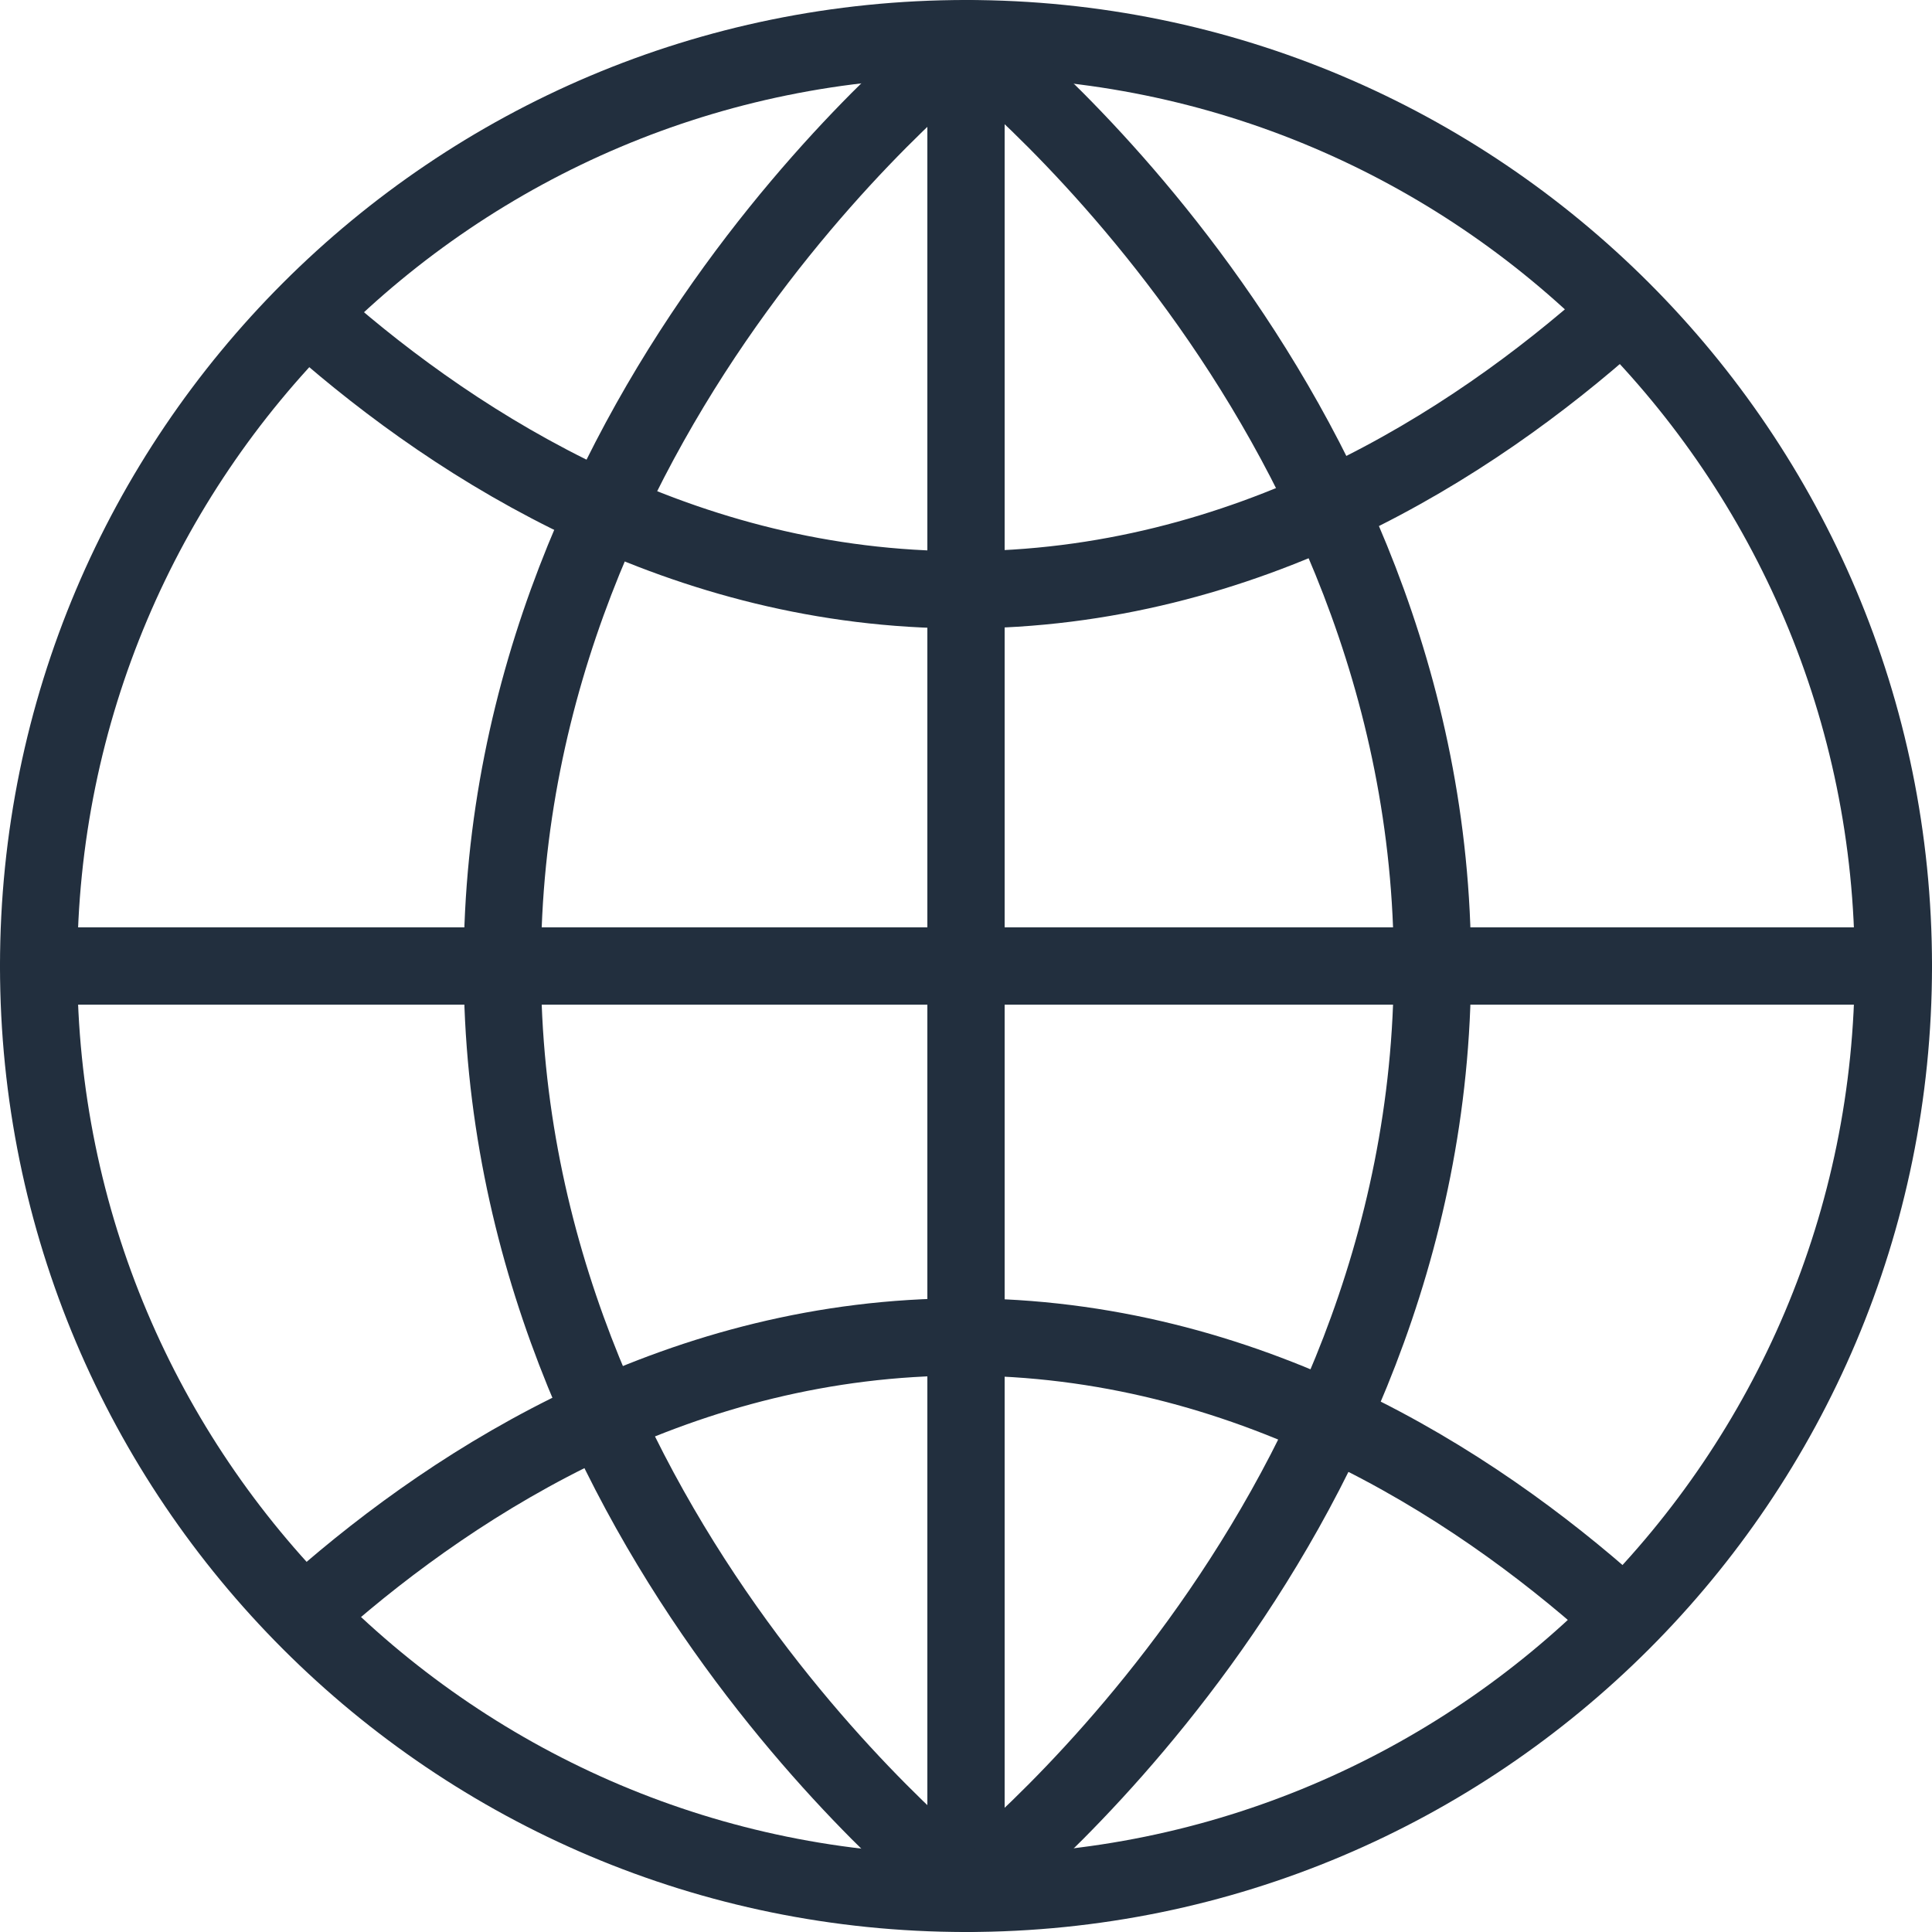
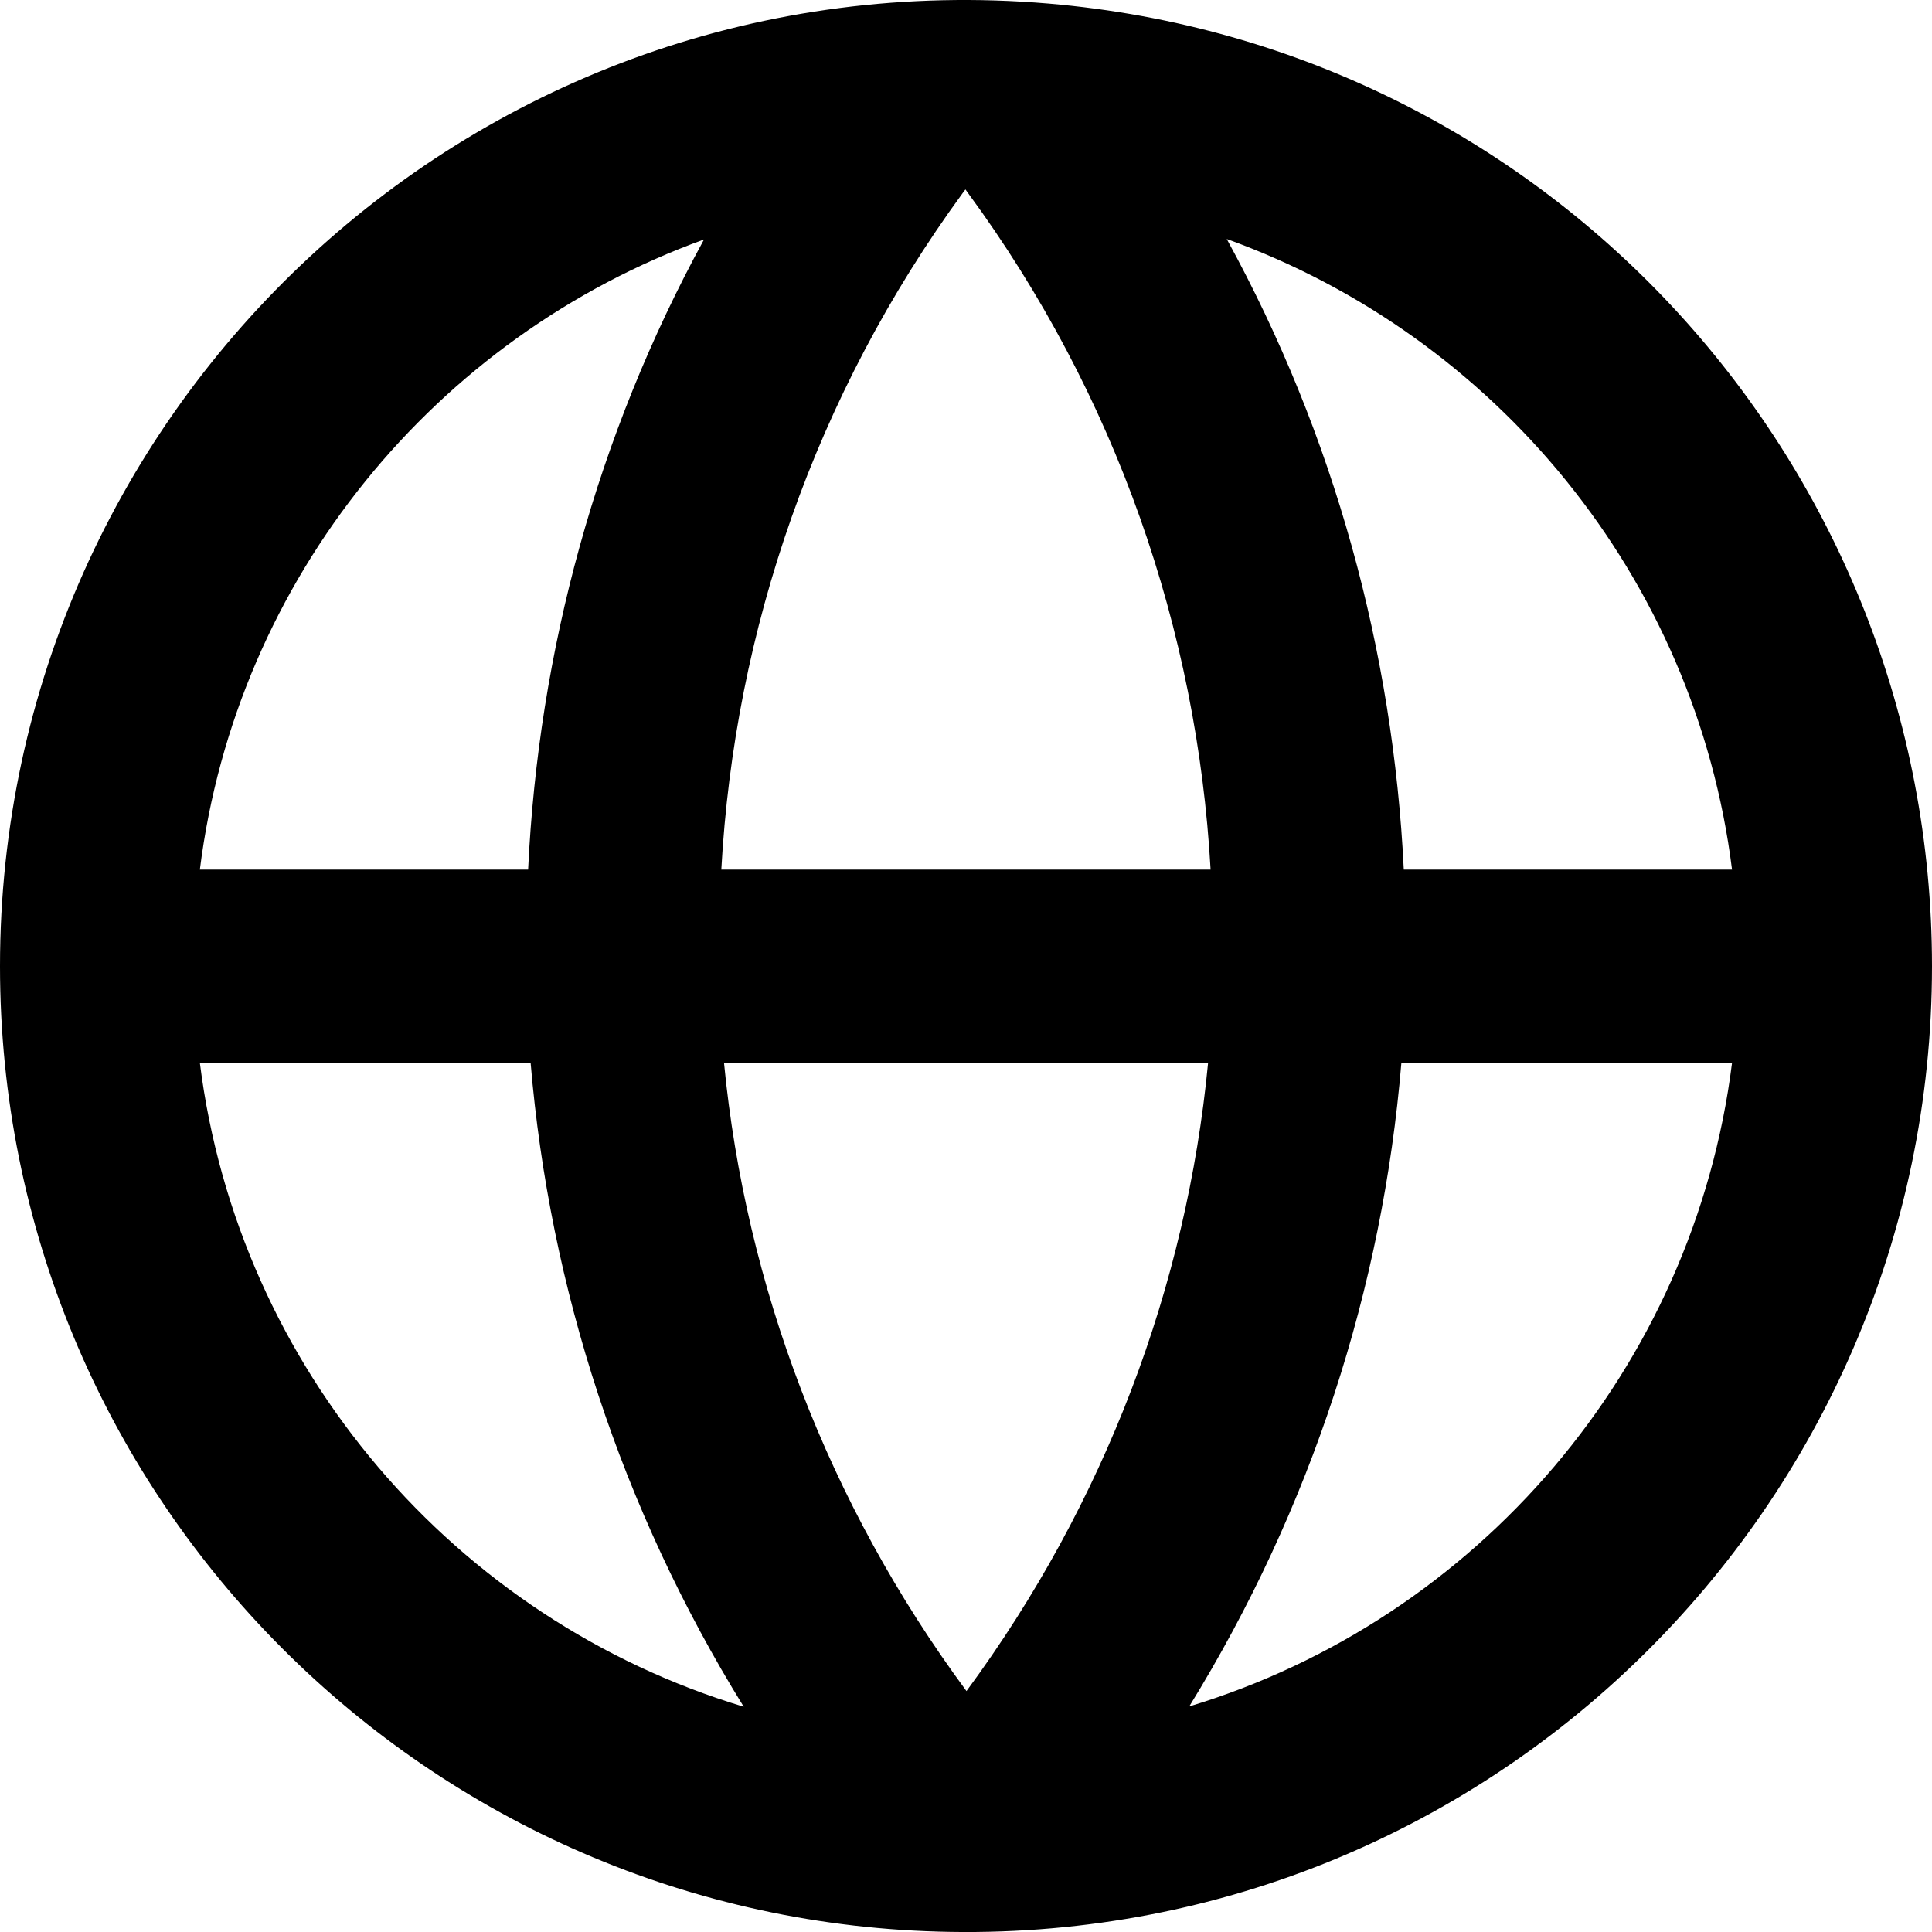
- <svg xmlns="http://www.w3.org/2000/svg" viewBox="0 0 100 100" version="1.1">
+ <svg xmlns="http://www.w3.org/2000/svg" width="20px" height="20px" viewBox="0 0 20 20" version="1.1">
  <defs />
-   <g id="43.-Globe" stroke="none" stroke-width="1" fill="none" fill-rule="evenodd" stroke-linecap="round" stroke-linejoin="round">
-     <circle id="Layer-1" stroke="#222F3E" stroke-width="4" cx="50" cy="50" r="48" />
-     <path d="M50,2 L50,98" id="Layer-2" stroke="#222F3E" stroke-width="4" />
-     <path d="M98,50 L2,50" id="Layer-3" stroke="#222F3E" stroke-width="4" />
-     <path d="M50,2 C50,2 74.143,20.542 74.143,50 C74.143,79.458 50,98 50,98" id="Layer-4" stroke="#222F3E" stroke-width="4" />
-     <path d="M50.143,2 C50.143,2 26,20.542 26,50 C26,79.458 50.143,98 50.143,98" id="Layer-5" stroke="#222F3E" stroke-width="4" />
-     <path d="M16.4,83.028 C23.853,76.468 35.372,69.2 49.83,69.2 C64.51,69.2 76.16,76.692 83.6,83.329" id="Layer-6" stroke="#222F3E" stroke-width="4" />
-     <path d="M16.4,16.701 C23.853,23.261 35.372,30.529 49.83,30.529 C64.51,30.529 76.16,23.037 83.6,16.4" id="Layer-7" stroke="#222F3E" stroke-width="4" />
+   <g id="Page-1" stroke="none" stroke-width="1" fill="none" fill-rule="evenodd">
+     <g id="Dribbble-Light-Preview" transform="translate(-380, -2399)" fill="#000000">
+       <g id="icons" transform="translate(56, 160)">
+         <path d="M336.311,2256.665 C337.577,2254.612 338.313,2252.329 338.507,2250.003 L341.93,2250.003 C341.533,2253.168 339.289,2255.763 336.311,2256.665 M334.005,2256.506 C332.565,2254.557 331.719,2252.308 331.495,2250.003 L336.506,2250.003 C336.285,2252.307 335.442,2254.556 334.005,2256.506 M326.069,2250.003 L329.493,2250.003 C329.689,2252.33 330.429,2254.615 331.699,2256.668 C328.716,2255.769 326.467,2253.172 326.069,2250.003 M331.288,2241.479 C330.176,2243.513 329.574,2245.746 329.467,2248.002 L326.069,2248.002 C326.448,2244.981 328.512,2242.485 331.288,2241.479 M333.967,2240.997 C333.976,2240.985 333.985,2240.973 333.994,2240.961 C334.003,2240.973 334.011,2240.985 334.02,2240.997 C335.555,2243.087 336.393,2245.526 336.532,2248.002 L331.467,2248.002 C331.603,2245.527 332.437,2243.089 333.967,2240.997 M341.93,2248.002 L338.532,2248.002 C338.422,2245.744 337.816,2243.51 336.699,2241.474 C339.482,2242.478 341.551,2244.976 341.93,2248.002 M334.855,2239.037 C328.942,2238.535 324,2243.199 324,2249.002 C324,2254.439 328.335,2258.843 333.71,2258.996 C339.387,2259.16 344,2254.595 344,2249.002 C344,2243.84 340.068,2239.482 334.855,2239.037" id="globe_network-[#1294]" />
+       </g>
+     </g>
  </g>
</svg>
